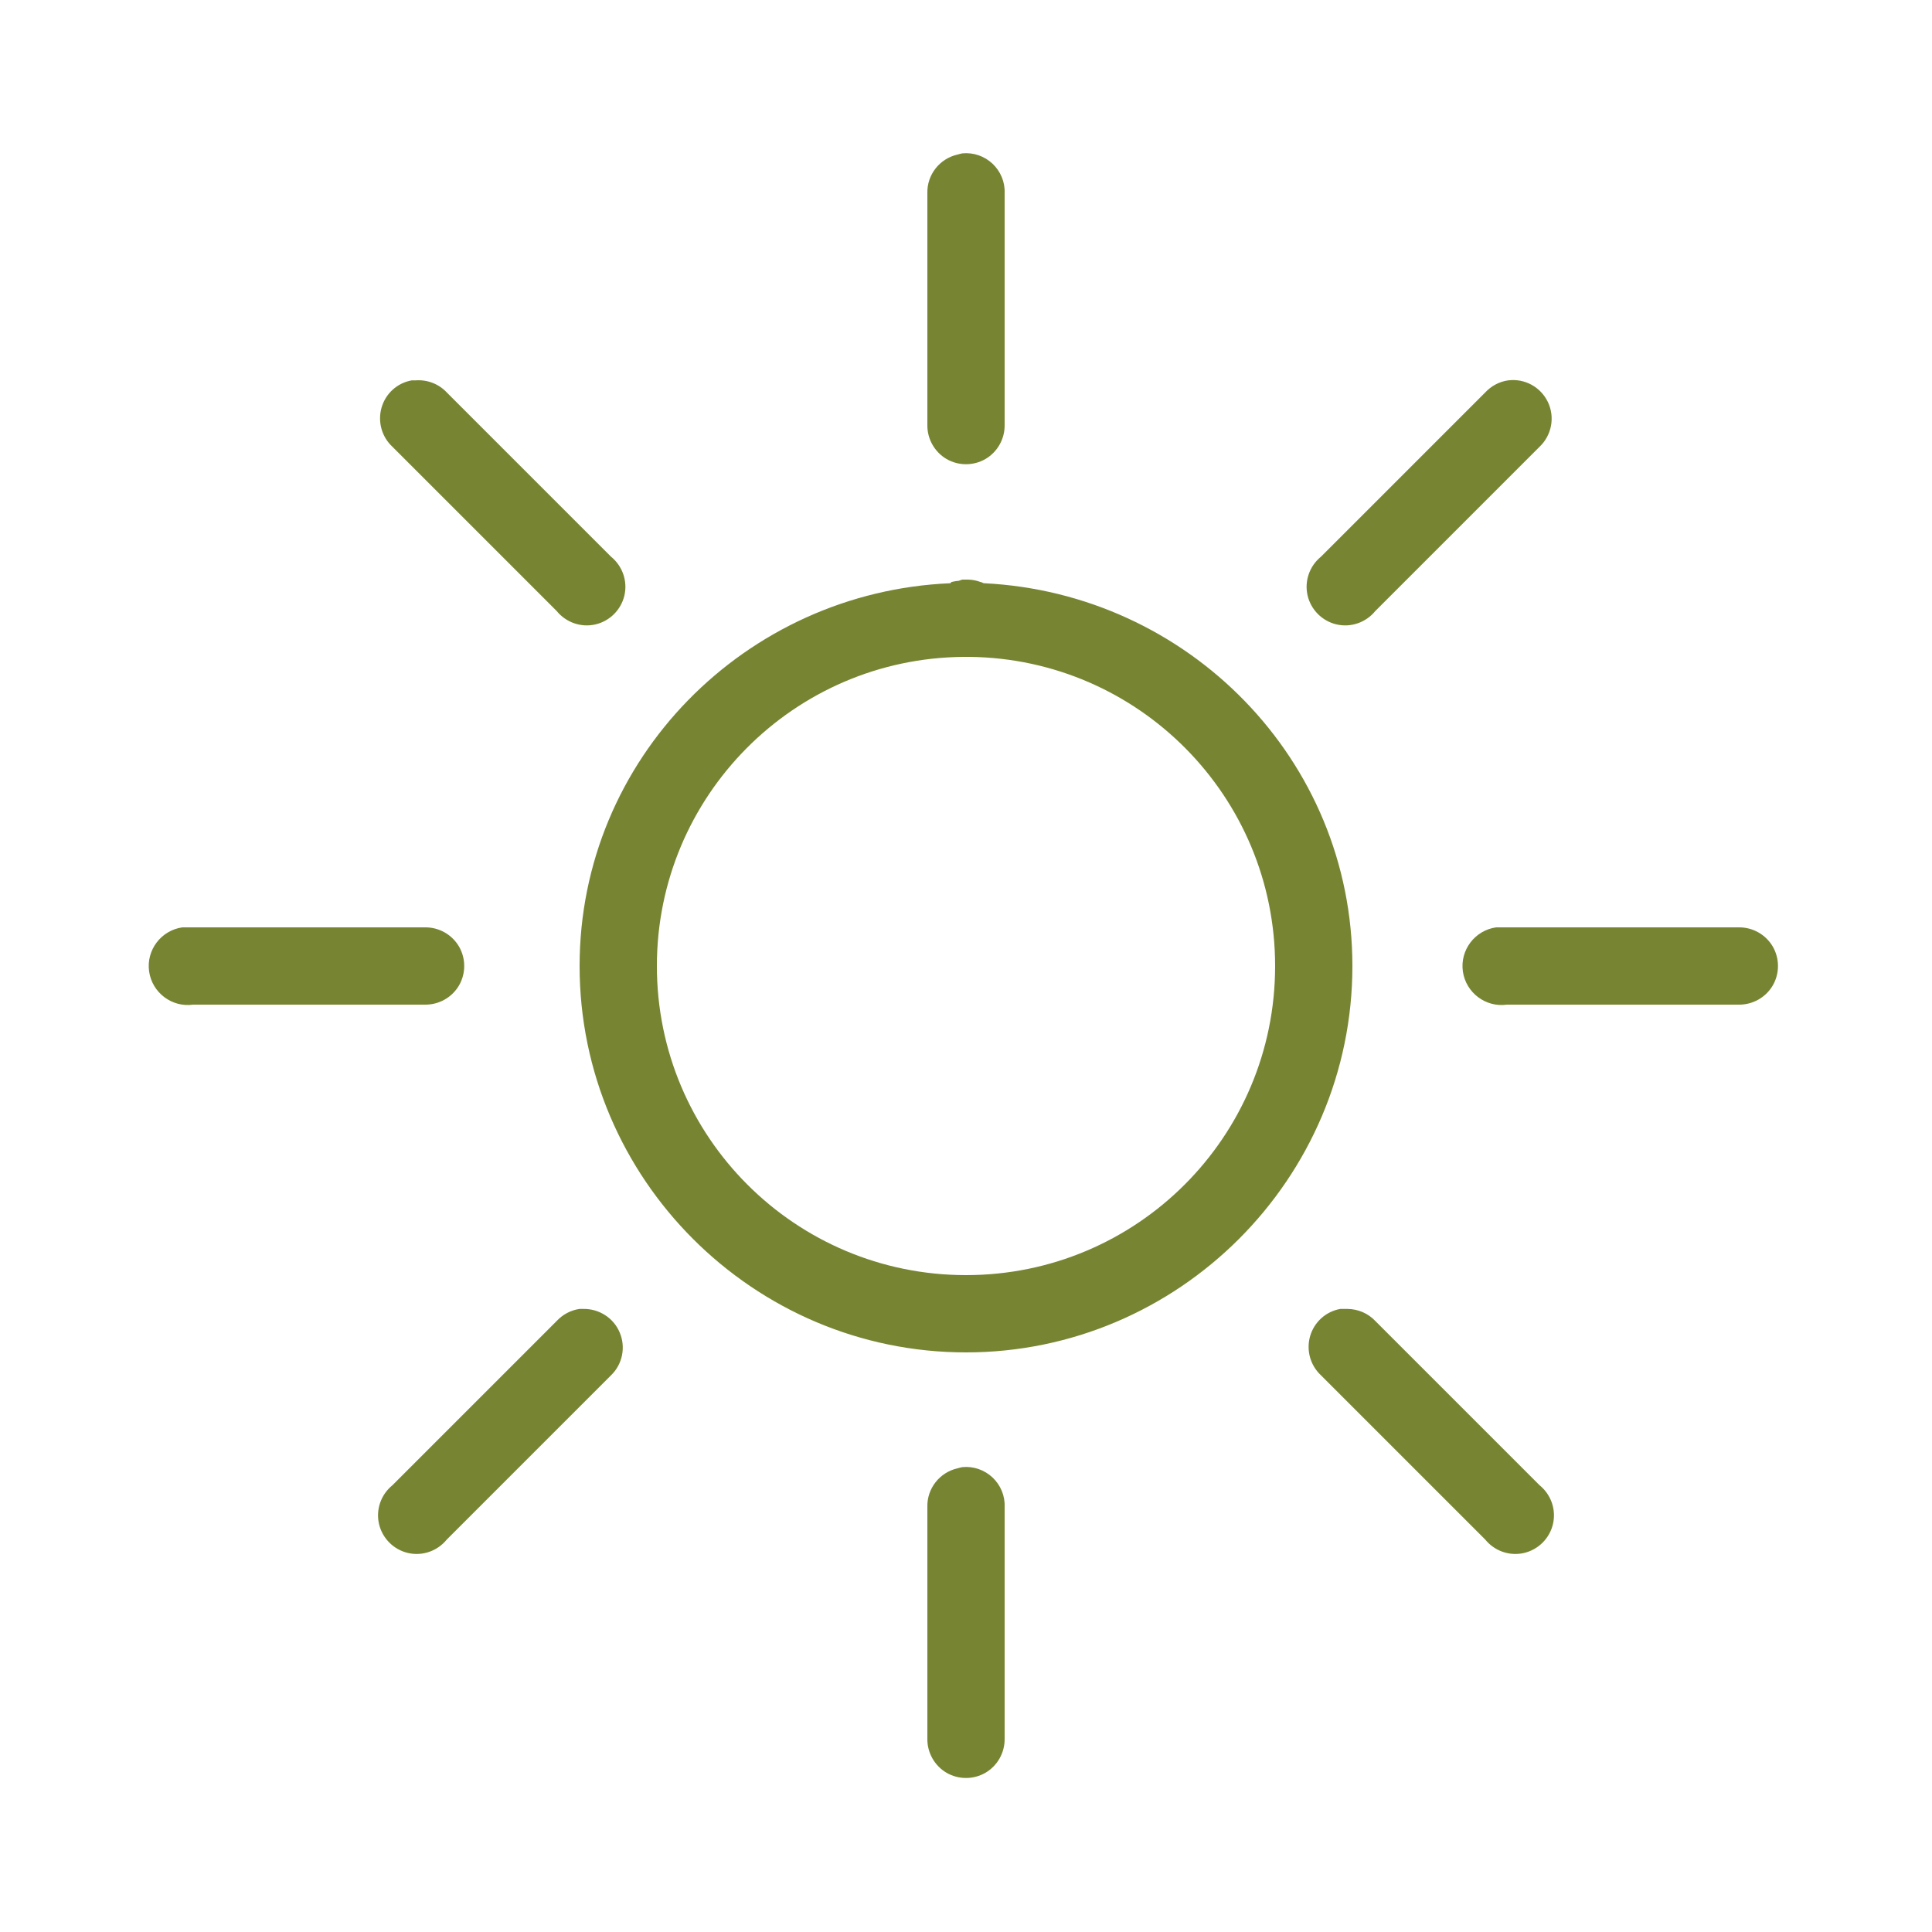
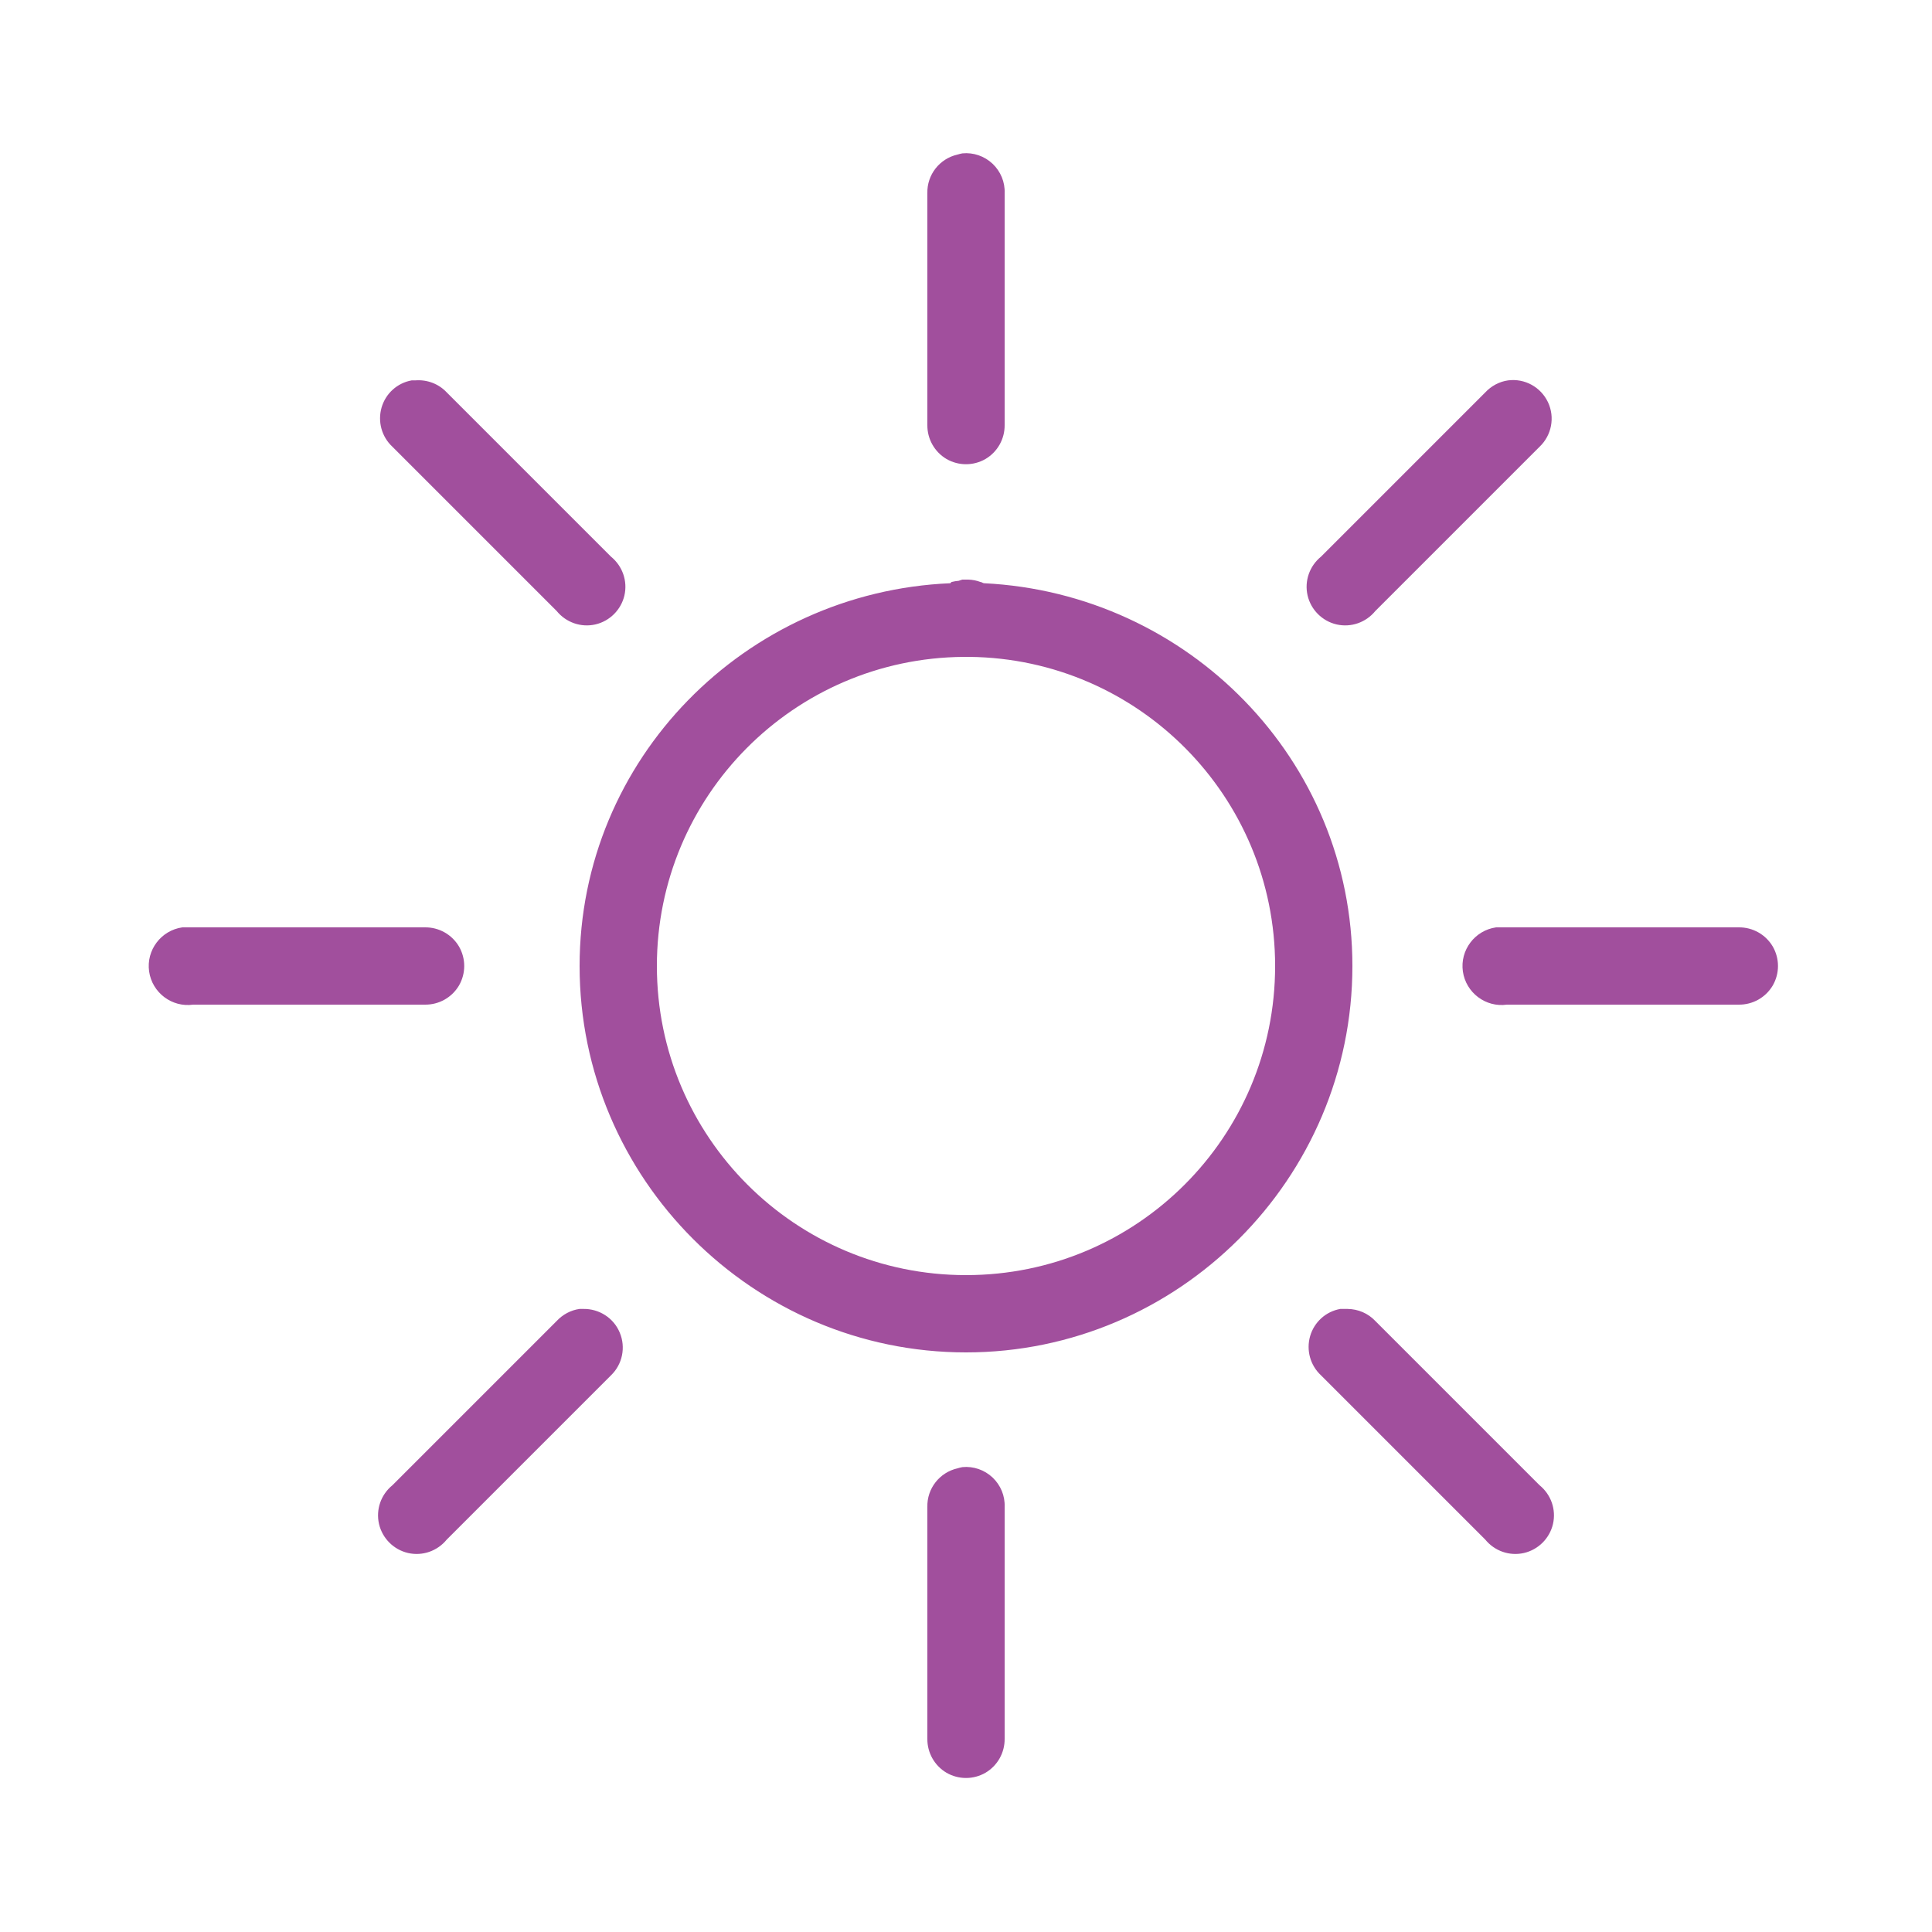
<svg xmlns="http://www.w3.org/2000/svg" viewBox="0 0 50 50" width="50px" height="50px">
-   <path fill="#778532" d="M 24.906 3.969 C 24.863 3.977 24.82 3.988 24.781 4 C 24.316 4.105 23.988 4.523 24 5 L 24 11 C 23.996 11.359 24.184 11.695 24.496 11.879 C 24.809 12.059 25.191 12.059 25.504 11.879 C 25.816 11.695 26.004 11.359 26 11 L 26 5 C 26.012 4.711 25.895 4.434 25.688 4.238 C 25.477 4.039 25.191 3.941 24.906 3.969 Z M 10.656 9.844 C 10.281 9.91 9.98 10.184 9.875 10.547 C 9.77 10.914 9.879 11.305 10.156 11.562 L 14.406 15.812 C 14.648 16.109 15.035 16.246 15.41 16.16 C 15.781 16.074 16.074 15.781 16.16 15.41 C 16.246 15.035 16.109 14.648 15.812 14.406 L 11.562 10.156 C 11.355 9.934 11.055 9.82 10.75 9.844 C 10.719 9.844 10.688 9.844 10.656 9.844 Z M 39.031 9.844 C 38.805 9.875 38.594 9.988 38.438 10.156 L 34.188 14.406 C 33.891 14.648 33.754 15.035 33.84 15.41 C 33.926 15.781 34.219 16.074 34.59 16.16 C 34.965 16.246 35.352 16.109 35.594 15.812 L 39.844 11.562 C 40.156 11.266 40.246 10.801 40.062 10.41 C 39.875 10.016 39.461 9.789 39.031 9.844 Z M 24.906 15 C 24.875 15.008 24.844 15.02 24.812 15.031 C 24.75 15.035 24.688 15.047 24.625 15.062 C 24.613 15.074 24.605 15.082 24.594 15.094 C 19.289 15.32 15 19.641 15 25 C 15 30.504 19.496 35 25 35 C 30.504 35 35 30.504 35 25 C 35 19.66 30.746 15.355 25.469 15.094 C 25.434 15.094 25.41 15.062 25.375 15.062 C 25.273 15.023 25.168 15.004 25.062 15 C 25.043 15 25.02 15 25 15 C 24.969 15 24.938 15 24.906 15 Z M 24.938 17 C 24.957 17 24.98 17 25 17 C 25.031 17 25.062 17 25.094 17 C 29.469 17.051 33 20.613 33 25 C 33 29.422 29.422 33 25 33 C 20.582 33 17 29.422 17 25 C 17 20.602 20.547 17.035 24.938 17 Z M 4.719 24 C 4.168 24.078 3.781 24.59 3.859 25.141 C 3.938 25.691 4.449 26.078 5 26 L 11 26 C 11.359 26.004 11.695 25.816 11.879 25.504 C 12.059 25.191 12.059 24.809 11.879 24.496 C 11.695 24.184 11.359 23.996 11 24 L 5 24 C 4.969 24 4.938 24 4.906 24 C 4.875 24 4.844 24 4.812 24 C 4.781 24 4.75 24 4.719 24 Z M 38.719 24 C 38.168 24.078 37.781 24.59 37.859 25.141 C 37.938 25.691 38.449 26.078 39 26 L 45 26 C 45.359 26.004 45.695 25.816 45.879 25.504 C 46.059 25.191 46.059 24.809 45.879 24.496 C 45.695 24.184 45.359 23.996 45 24 L 39 24 C 38.969 24 38.938 24 38.906 24 C 38.875 24 38.844 24 38.812 24 C 38.781 24 38.75 24 38.719 24 Z M 15 33.875 C 14.773 33.906 14.562 34.02 14.406 34.188 L 10.156 38.438 C 9.859 38.68 9.723 39.066 9.809 39.441 C 9.895 39.812 10.188 40.105 10.559 40.191 C 10.934 40.277 11.32 40.141 11.562 39.844 L 15.812 35.594 C 16.109 35.309 16.199 34.867 16.039 34.488 C 15.883 34.109 15.504 33.867 15.094 33.875 C 15.062 33.875 15.031 33.875 15 33.875 Z M 34.688 33.875 C 34.312 33.941 34.012 34.215 33.906 34.578 C 33.801 34.945 33.91 35.336 34.188 35.594 L 38.438 39.844 C 38.68 40.141 39.066 40.277 39.441 40.191 C 39.812 40.105 40.105 39.812 40.191 39.441 C 40.277 39.066 40.141 38.68 39.844 38.438 L 35.594 34.188 C 35.406 33.988 35.148 33.879 34.875 33.875 C 34.844 33.875 34.812 33.875 34.781 33.875 C 34.75 33.875 34.719 33.875 34.688 33.875 Z M 24.906 37.969 C 24.863 37.977 24.82 37.988 24.781 38 C 24.316 38.105 23.988 38.523 24 39 L 24 45 C 23.996 45.359 24.184 45.695 24.496 45.879 C 24.809 46.059 25.191 46.059 25.504 45.879 C 25.816 45.695 26.004 45.359 26 45 L 26 39 C 26.012 38.711 25.895 38.434 25.688 38.238 C 25.477 38.039 25.191 37.941 24.906 37.969 Z" />
+   <path fill="#a14f9d" d="M 24.906 3.969 C 24.863 3.977 24.82 3.988 24.781 4 C 24.316 4.105 23.988 4.523 24 5 L 24 11 C 23.996 11.359 24.184 11.695 24.496 11.879 C 24.809 12.059 25.191 12.059 25.504 11.879 C 25.816 11.695 26.004 11.359 26 11 L 26 5 C 26.012 4.711 25.895 4.434 25.688 4.238 C 25.477 4.039 25.191 3.941 24.906 3.969 Z M 10.656 9.844 C 10.281 9.91 9.98 10.184 9.875 10.547 C 9.77 10.914 9.879 11.305 10.156 11.562 L 14.406 15.812 C 14.648 16.109 15.035 16.246 15.41 16.16 C 15.781 16.074 16.074 15.781 16.16 15.41 C 16.246 15.035 16.109 14.648 15.812 14.406 L 11.562 10.156 C 11.355 9.934 11.055 9.82 10.75 9.844 C 10.719 9.844 10.688 9.844 10.656 9.844 Z M 39.031 9.844 C 38.805 9.875 38.594 9.988 38.438 10.156 L 34.188 14.406 C 33.891 14.648 33.754 15.035 33.84 15.41 C 33.926 15.781 34.219 16.074 34.59 16.16 C 34.965 16.246 35.352 16.109 35.594 15.812 L 39.844 11.562 C 40.156 11.266 40.246 10.801 40.062 10.41 C 39.875 10.016 39.461 9.789 39.031 9.844 Z M 24.906 15 C 24.875 15.008 24.844 15.02 24.812 15.031 C 24.75 15.035 24.688 15.047 24.625 15.062 C 24.613 15.074 24.605 15.082 24.594 15.094 C 19.289 15.32 15 19.641 15 25 C 15 30.504 19.496 35 25 35 C 30.504 35 35 30.504 35 25 C 35 19.66 30.746 15.355 25.469 15.094 C 25.434 15.094 25.41 15.062 25.375 15.062 C 25.273 15.023 25.168 15.004 25.062 15 C 25.043 15 25.02 15 25 15 C 24.969 15 24.938 15 24.906 15 Z M 24.938 17 C 24.957 17 24.98 17 25 17 C 25.031 17 25.062 17 25.094 17 C 29.469 17.051 33 20.613 33 25 C 33 29.422 29.422 33 25 33 C 20.582 33 17 29.422 17 25 C 17 20.602 20.547 17.035 24.938 17 Z M 4.719 24 C 4.168 24.078 3.781 24.59 3.859 25.141 C 3.938 25.691 4.449 26.078 5 26 L 11 26 C 11.359 26.004 11.695 25.816 11.879 25.504 C 12.059 25.191 12.059 24.809 11.879 24.496 C 11.695 24.184 11.359 23.996 11 24 L 5 24 C 4.969 24 4.938 24 4.906 24 C 4.875 24 4.844 24 4.812 24 C 4.781 24 4.75 24 4.719 24 Z M 38.719 24 C 38.168 24.078 37.781 24.59 37.859 25.141 C 37.938 25.691 38.449 26.078 39 26 L 45 26 C 45.359 26.004 45.695 25.816 45.879 25.504 C 46.059 25.191 46.059 24.809 45.879 24.496 C 45.695 24.184 45.359 23.996 45 24 L 39 24 C 38.969 24 38.938 24 38.906 24 C 38.875 24 38.844 24 38.812 24 C 38.781 24 38.75 24 38.719 24 Z M 15 33.875 C 14.773 33.906 14.562 34.02 14.406 34.188 L 10.156 38.438 C 9.859 38.68 9.723 39.066 9.809 39.441 C 9.895 39.812 10.188 40.105 10.559 40.191 C 10.934 40.277 11.32 40.141 11.562 39.844 L 15.812 35.594 C 16.109 35.309 16.199 34.867 16.039 34.488 C 15.883 34.109 15.504 33.867 15.094 33.875 C 15.062 33.875 15.031 33.875 15 33.875 Z M 34.688 33.875 C 34.312 33.941 34.012 34.215 33.906 34.578 C 33.801 34.945 33.91 35.336 34.188 35.594 L 38.438 39.844 C 38.68 40.141 39.066 40.277 39.441 40.191 C 39.812 40.105 40.105 39.812 40.191 39.441 C 40.277 39.066 40.141 38.68 39.844 38.438 L 35.594 34.188 C 35.406 33.988 35.148 33.879 34.875 33.875 C 34.844 33.875 34.812 33.875 34.781 33.875 C 34.75 33.875 34.719 33.875 34.688 33.875 Z M 24.906 37.969 C 24.863 37.977 24.82 37.988 24.781 38 C 24.316 38.105 23.988 38.523 24 39 L 24 45 C 23.996 45.359 24.184 45.695 24.496 45.879 C 24.809 46.059 25.191 46.059 25.504 45.879 C 25.816 45.695 26.004 45.359 26 45 L 26 39 C 26.012 38.711 25.895 38.434 25.688 38.238 C 25.477 38.039 25.191 37.941 24.906 37.969 Z" />
</svg>
